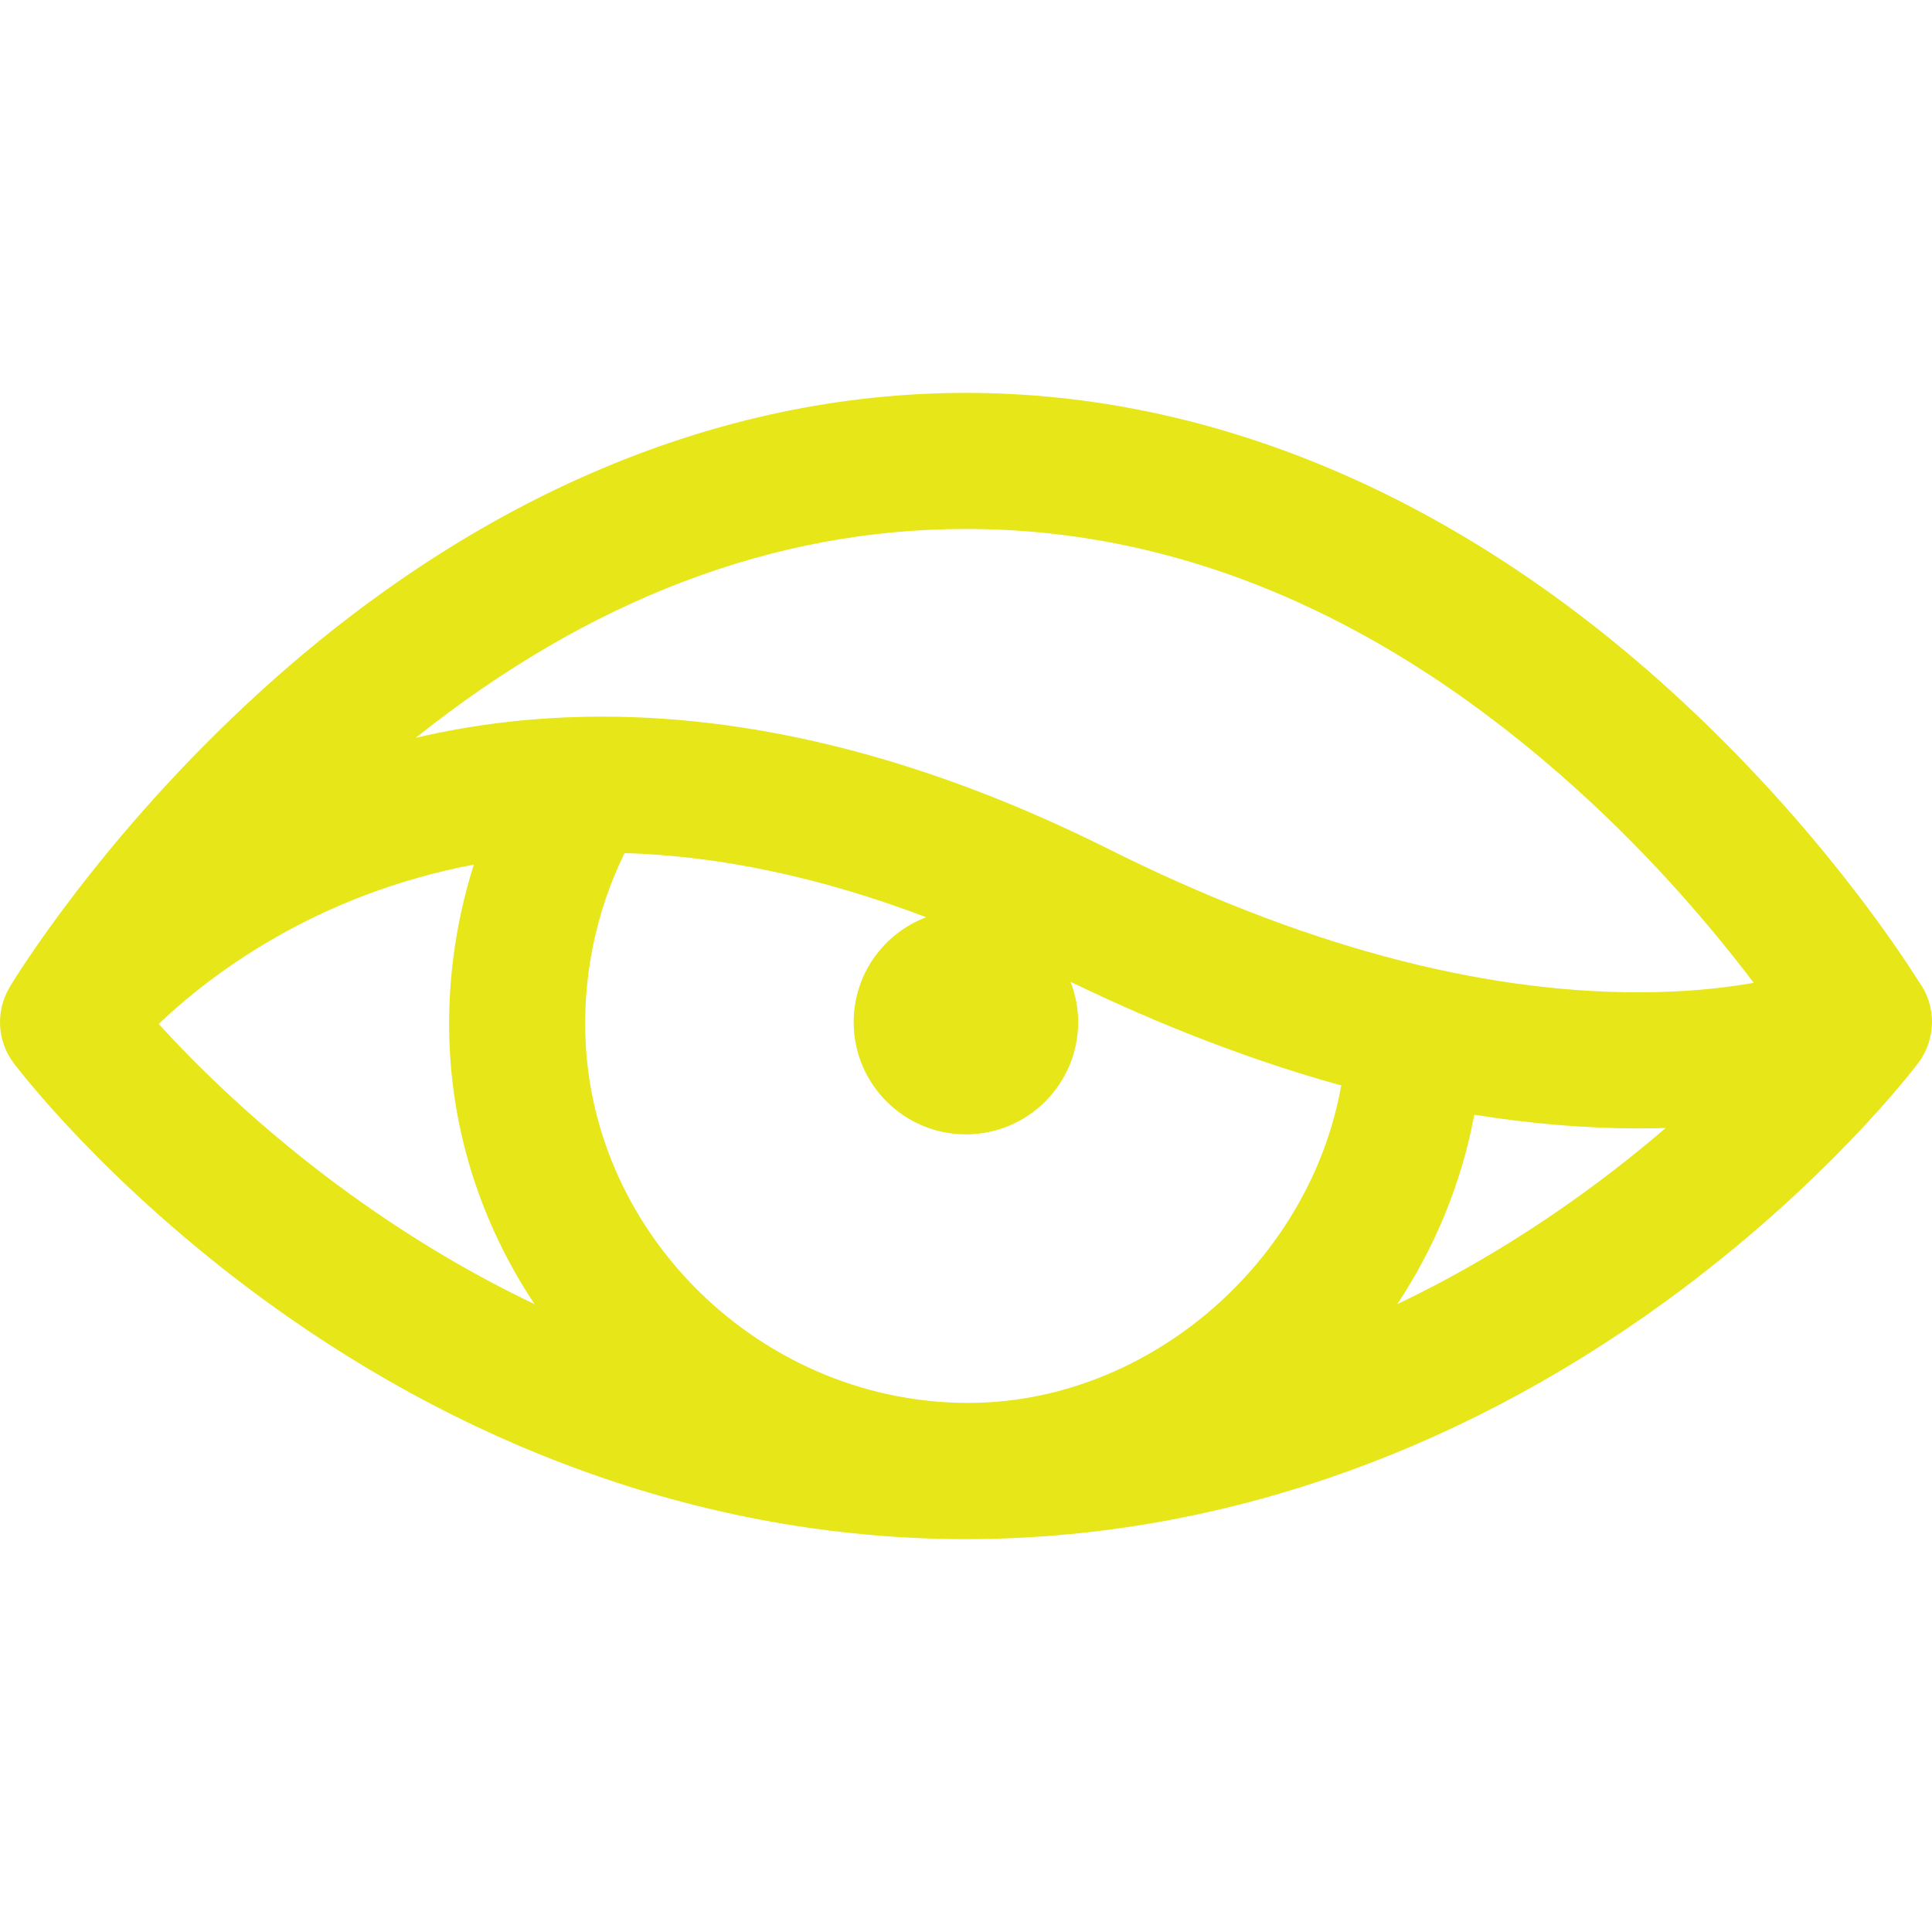
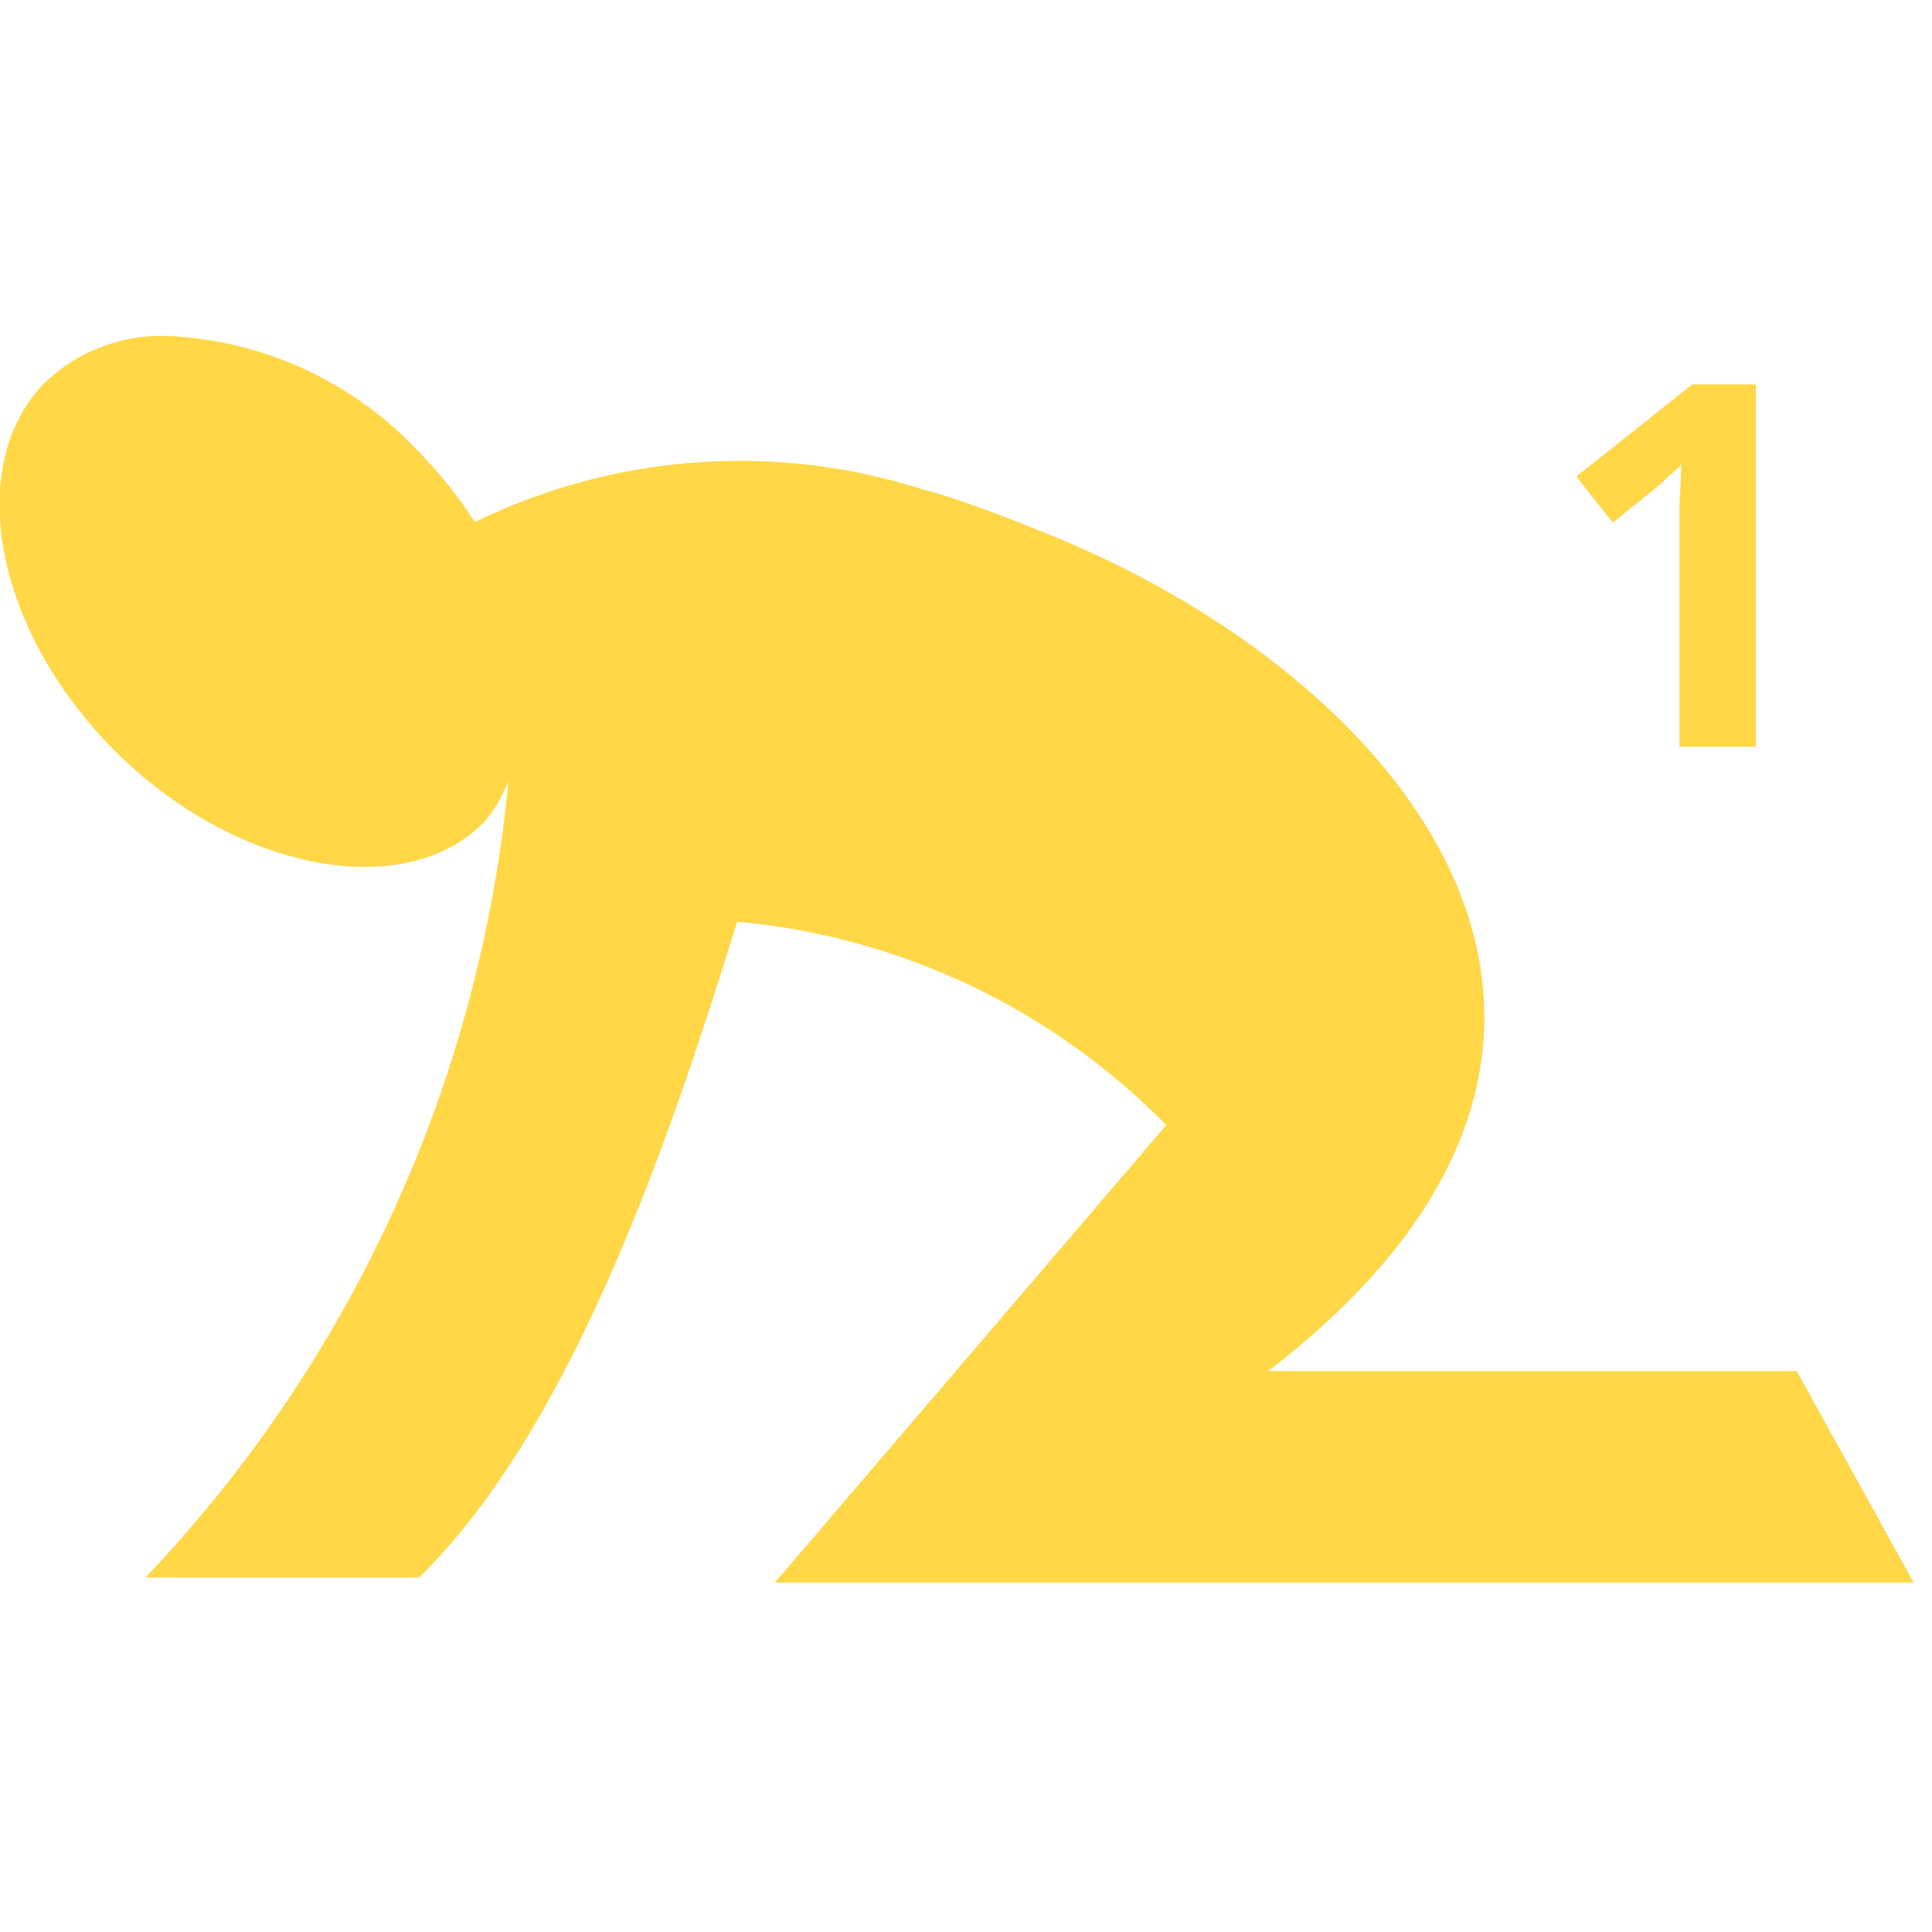
- <svg xmlns="http://www.w3.org/2000/svg" id="icon" viewBox="0 0 297 297" width="512" height="512" fill="#e6e619" fill-opacity="1">
-   <g transform="translate(0,0)" style="touch-action: none;">
-     <path d="M294.943,150.859c-2.787-4.447-15.897-24.469-38.049-44.607c-32.998-29.998-70.482-45.855-108.402-45.855 c-37.921,0-75.406,15.857-108.407,45.855C15.501,128.6,2.045,150.813,1.483,151.746c-0.046,0.076-0.067,0.133-0.108,0.207 c-2.043,3.58-1.811,8.084,0.712,11.447c0.567,0.756,14.168,18.721,38.88,36.691c32.841,23.887,70.02,36.512,107.52,36.512 s74.681-12.625,107.523-36.51c24.712-17.973,38.315-35.938,38.882-36.693C297.686,159.676,297.702,154.557,294.943,150.859z M242.386,121.33c12.041,10.881,21.241,21.871,27.209,29.758c-4.657,0.818-10.574,1.461-17.688,1.461 c-24.835,0-52.252-7.412-81.488-22.029c-27.013-13.508-53.199-20.355-77.83-20.355c-10.481,0-20.027,1.236-28.679,3.254 c26.708-21.309,55.11-32.107,84.581-32.107C181.414,81.311,213.006,94.775,242.386,121.33z M149.566,215.66 c-0.255,0.004-0.508,0.006-0.761,0.006c-30.753,0-57.03-24.543-58.756-55.059c-0.576-10.182,1.532-20.449,5.967-29.467 c14.75,0.443,30.273,3.752,46.367,9.863c-6.513,2.467-11.15,8.746-11.15,16.123c0,9.529,7.725,17.254,17.254,17.254 c9.53,0,17.255-7.725,17.255-17.254c0-2.188-0.423-4.27-1.165-6.195c14.216,6.877,28.109,12.195,41.607,15.93 C201.407,193.805,176.931,215.301,149.566,215.66z M24.399,157.406c7.854-7.486,24.003-19.863,48.444-24.496 c-2.939,9.27-4.228,19.109-3.676,28.879c0.802,14.186,5.504,27.418,13.009,38.691c-9.661-4.6-19.119-10.234-28.351-16.899 C40.133,173.697,30.127,163.703,24.399,157.406z M243.152,183.582c-9.23,6.662-18.688,12.297-28.347,16.897 c5.749-8.693,9.864-18.547,11.835-29.119c8.616,1.387,17.05,2.105,25.268,2.105c0,0,0,0,0.002,0c1.422,0,2.805-0.021,4.151-0.063 C252.219,176.703,247.908,180.148,243.152,183.582z" />
+ <svg xmlns="http://www.w3.org/2000/svg" width="100%" height="100%" viewBox="0 0 500 500" version="1.1" xml:space="preserve" style="fill-rule:evenodd;clip-rule:evenodd;stroke-linejoin:round;stroke-miterlimit:2;">
+   <g transform="matrix(26.3158,0,0,26.3158,250,258)">
+     <g transform="matrix(1,0,0,1,-9.5,-6.5)">
+       <clipPath id="_clip1">
+         <rect x="0" y="0" width="19" height="13" />
+       </clipPath>
+       <g clip-path="url(#_clip1)">
+         <g id="Layer_2">
+           <g id="Layer_1-2">
+             <path d="M1.65,0C1.206,-0.017 0.774,0.146 0.45,0.45C-0.36,1.26 -0.06,2.89 1.13,4.08C2.32,5.27 4,5.58 4.77,4.77C4.866,4.653 4.944,4.521 5,4.38C4.722,7.316 3.464,10.075 1.43,12.21L4.12,12.21C5.67,10.7 6.64,7.72 7.25,5.76C8.849,5.906 10.345,6.615 11.47,7.76L7.62,12.26L18.82,12.26L17.67,10.18L12.47,10.18C16.62,7 14,3.55 10.55,2.05C10.55,2.05 9.582,1.636 9.08,1.51C7.624,1.044 6.043,1.159 4.67,1.83C4.5,1.566 4.302,1.321 4.08,1.1C3.442,0.435 2.571,0.041 1.65,0Z" style="fill:rgb(255,215,71);fill-rule:nonzero;" />
+           </g>
+           <g transform="matrix(1,0,0,1,15.2047,4.03887)">
+             <text x="0px" y="0px" style="font-family:'HiraginoSans-W8', 'Hiragino Sans', sans-serif;font-weight:800;font-size:5px;fill:rgb(255,215,71);">1</text>
+           </g>
+         </g>
+       </g>
+     </g>
  </g>
</svg>
